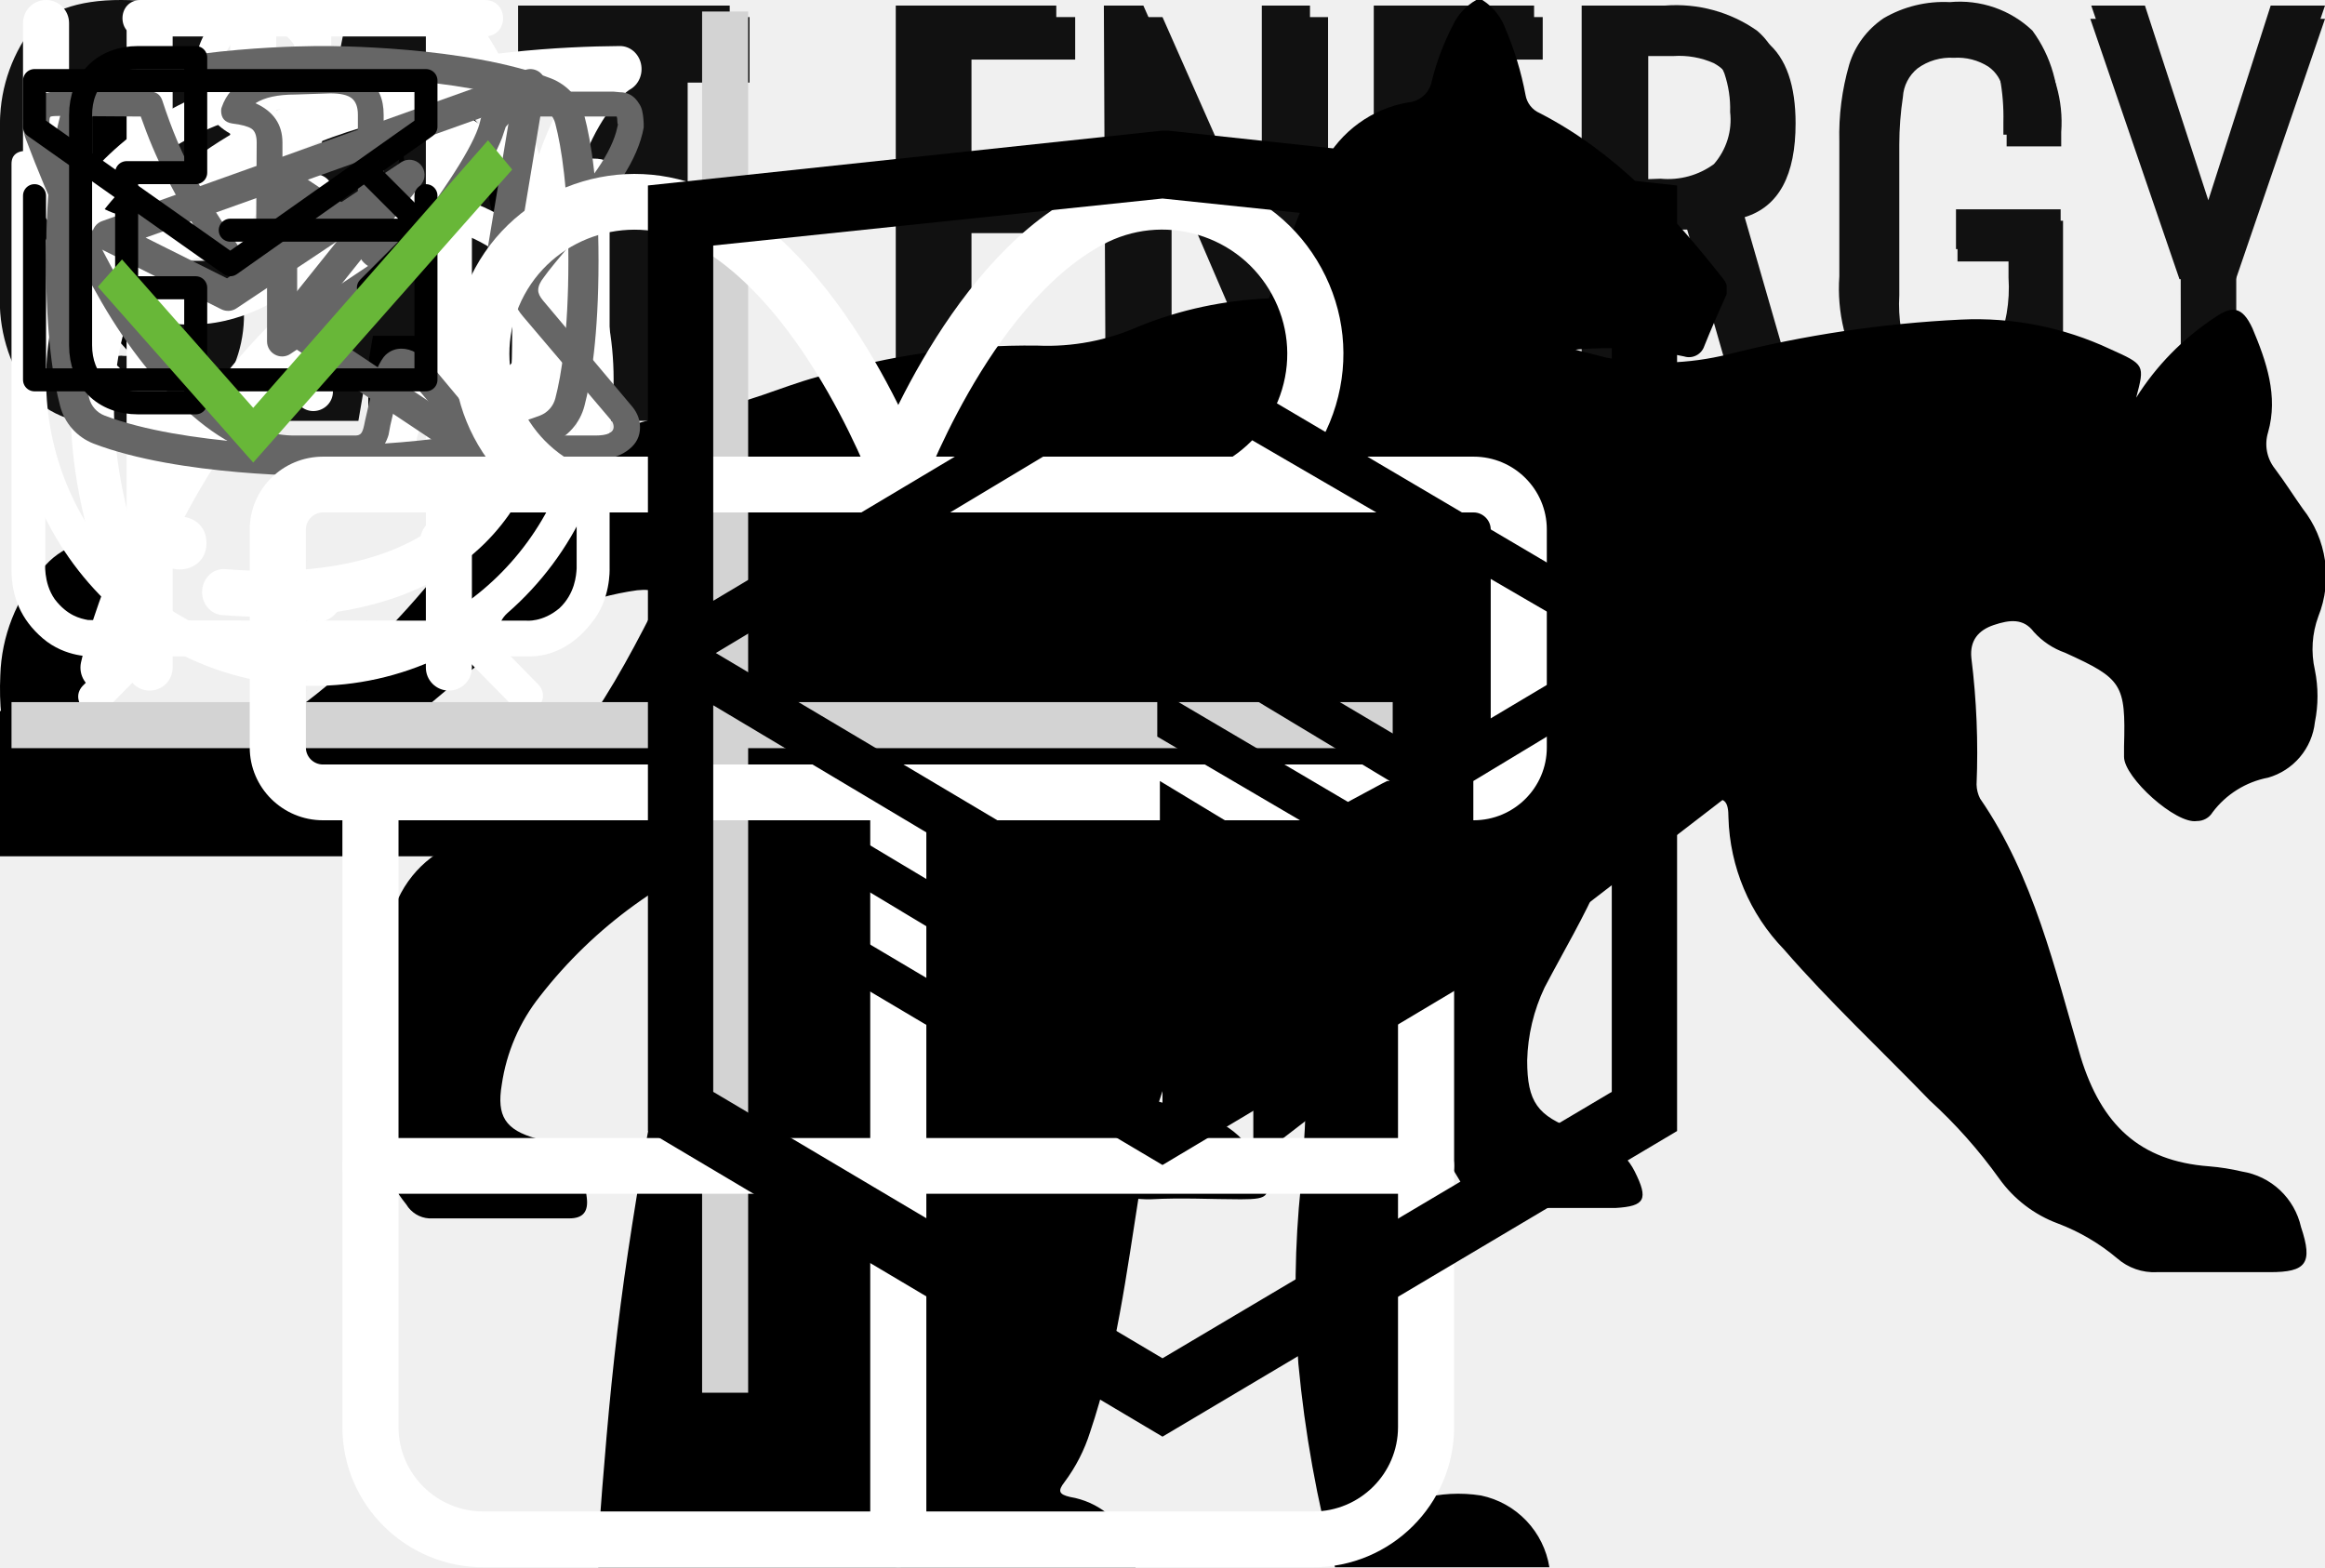
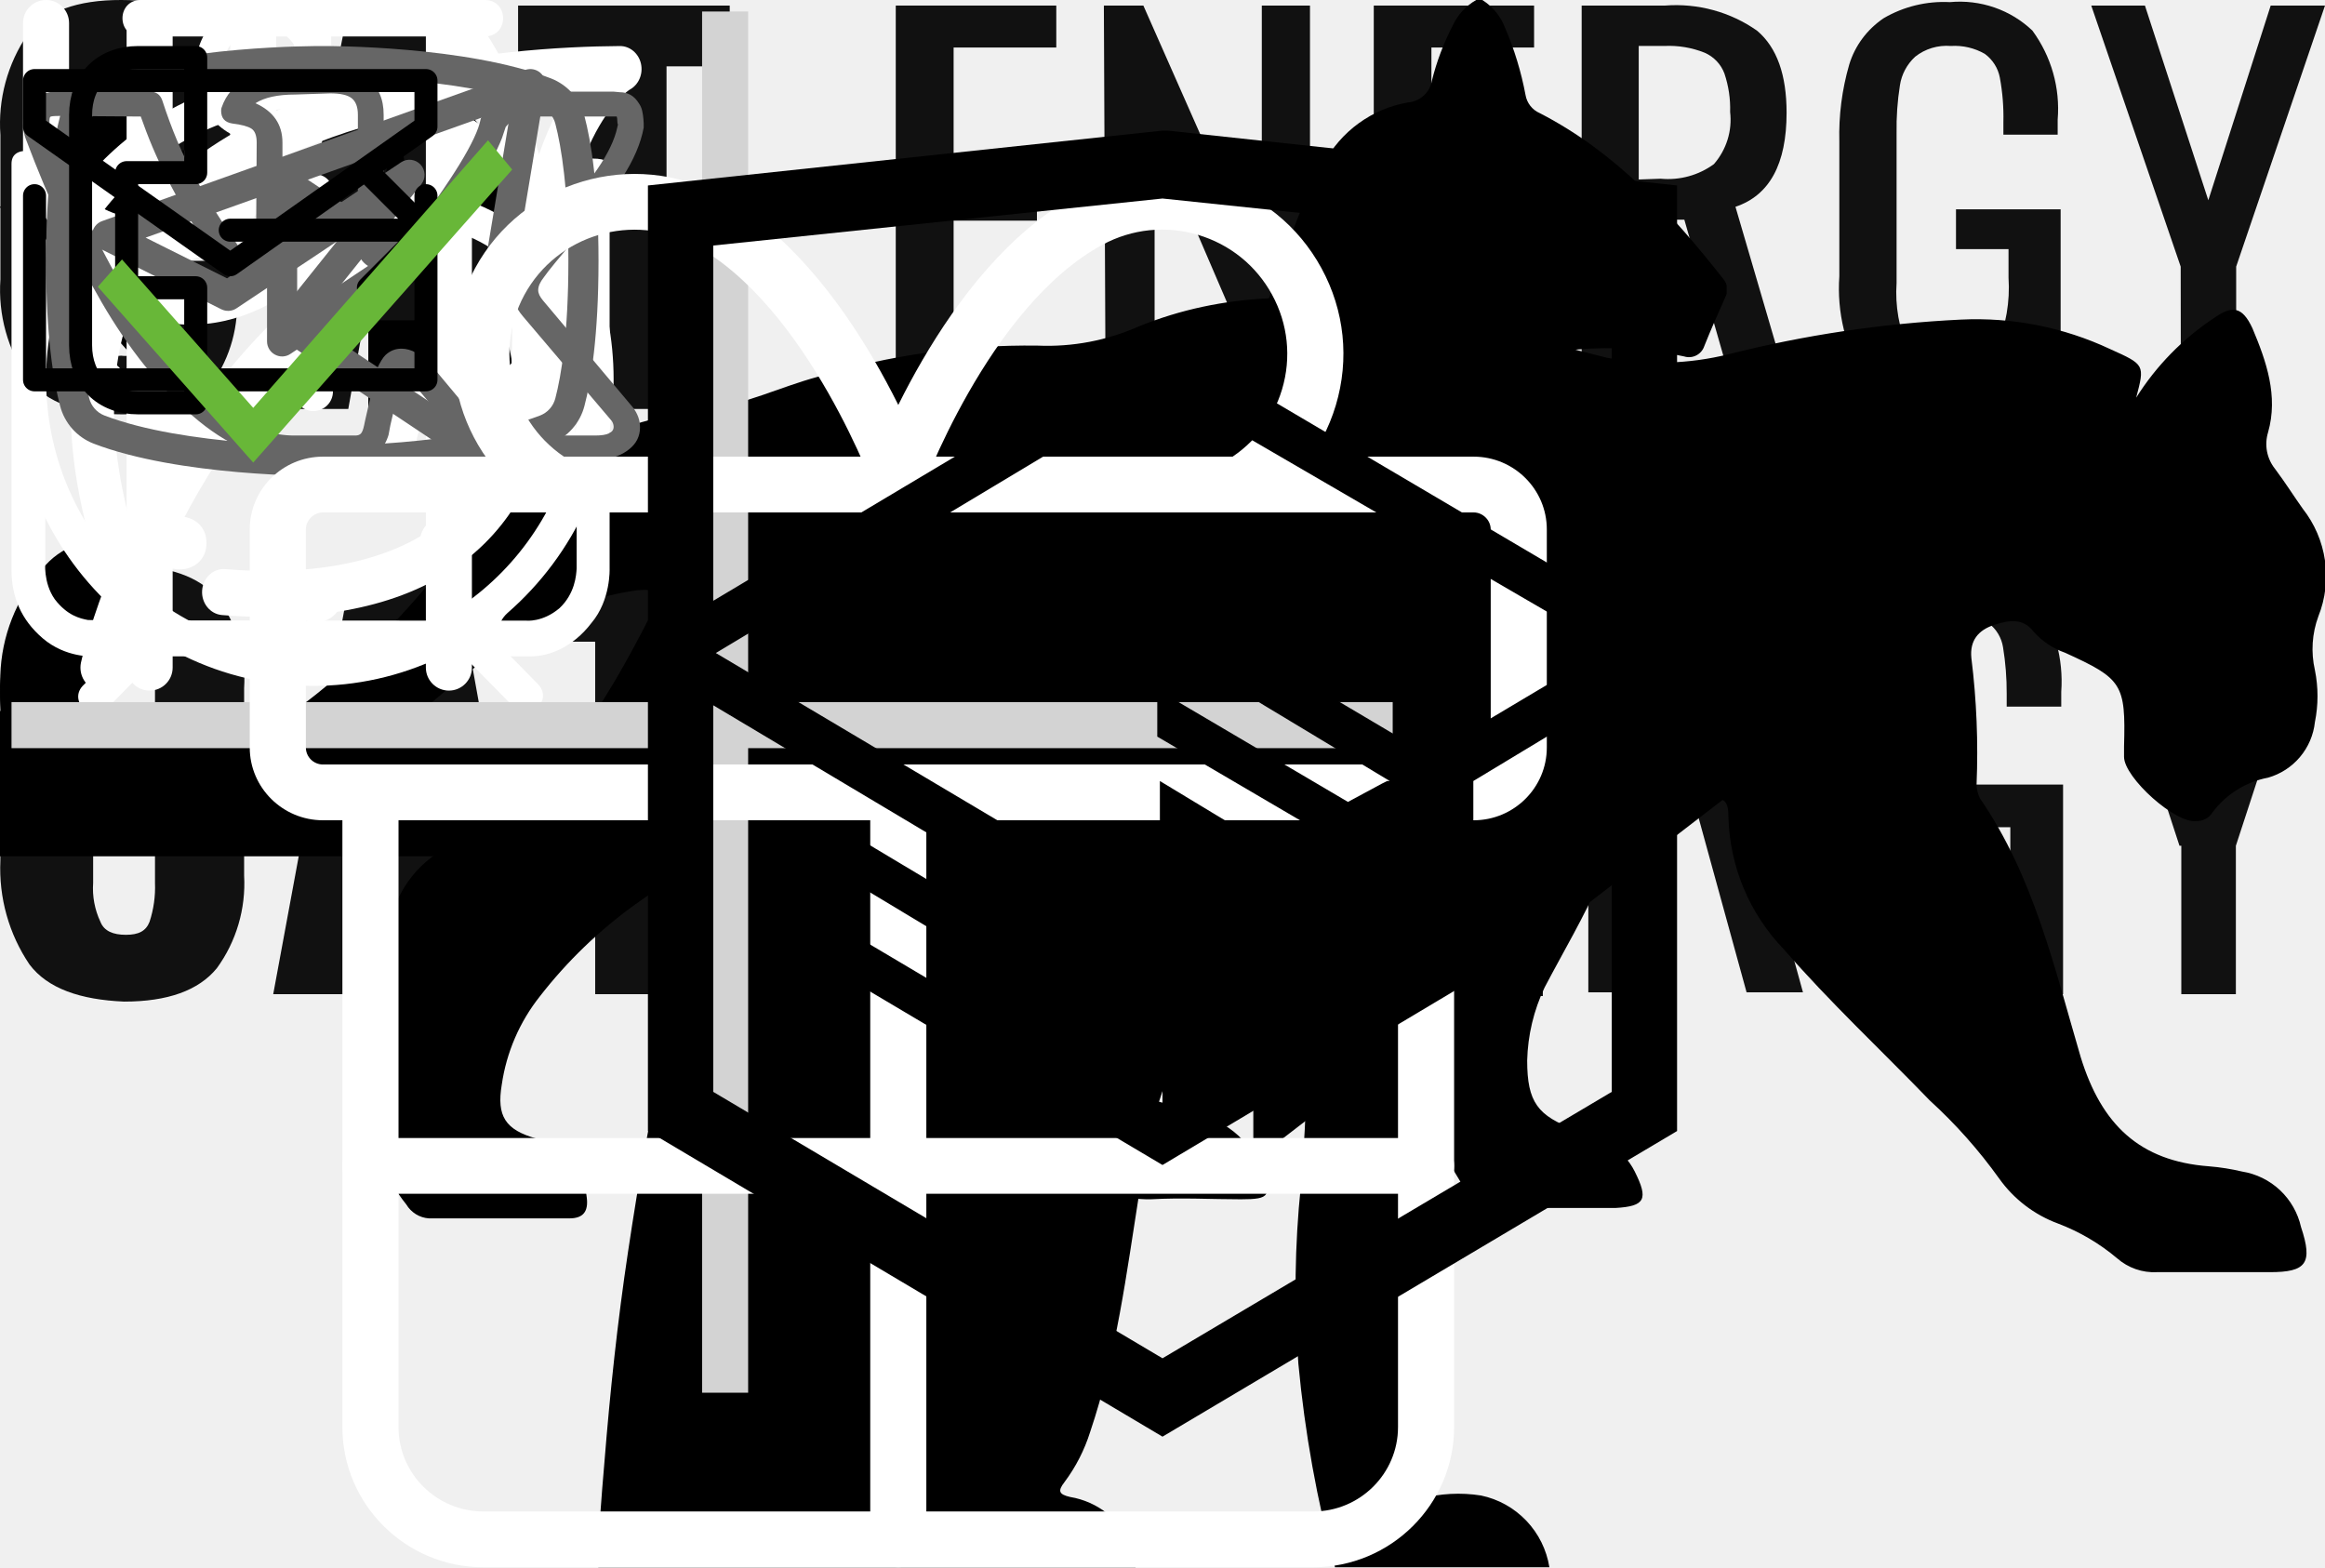
<svg xmlns="http://www.w3.org/2000/svg">
  <style>
    :root svg:not(:target) {
      display: none
    }
  </style>
  <svg id="slider-buttun" width="24" height="18" viewBox="0 0 24 18">
    <path d="M8 0L0 9L8 18V0Z" />
    <path d="M24 9L16 0V18L24 9Z" />
  </svg>
  <svg id="logo-text" width="101" height="18" viewBox="0 0 101 18" fill="none">
    <g>
      <path d="M1.218 16.471C0.335 15.195 -0.088 13.669 0.018 12.134V5.866C-0.094 4.32 0.322 2.78 1.201 1.488C1.996 0.49 3.354 -0.006 5.275 4.64252e-05C7.196 0.006 8.497 0.443 9.177 1.312C10.007 2.389 10.412 3.721 10.318 5.064V6.535H6.767V4.939C6.763 4.519 6.725 4.1 6.656 3.685C6.613 3.385 6.471 3.107 6.253 2.891C6.118 2.779 5.961 2.693 5.792 2.64C5.622 2.587 5.444 2.567 5.266 2.582C5.012 2.545 4.752 2.586 4.522 2.698C4.291 2.81 4.102 2.988 3.98 3.209C3.755 3.796 3.655 4.422 3.688 5.047V13.003C3.649 13.633 3.764 14.263 4.023 14.841C4.147 15.05 4.33 15.219 4.551 15.327C4.772 15.436 5.021 15.479 5.266 15.451C5.508 15.485 5.754 15.443 5.97 15.332C6.185 15.221 6.359 15.046 6.467 14.833C6.675 14.245 6.765 13.624 6.733 13.003V11.332H10.284V12.777C10.388 14.14 10.016 15.498 9.229 16.63C8.474 17.549 7.17 18 5.318 18C3.465 18 2.016 17.499 1.218 16.471Z" fill="#111111" />
      <path d="M15.155 0.242H19.221L22.651 17.791H19.272L18.663 13.914H15.816L15.13 17.766H11.699L15.155 0.242ZM18.286 11.707L17.205 4.655L16.133 11.707H18.286Z" fill="#111111" />
      <path d="M25.285 2.883H22.506V0.242H31.7V2.883H28.955V17.766H25.276L25.285 2.883Z" fill="#111111" />
    </g>
    <g class="icon__energy-color" fill="#111111">
      <path d="M38.913 0.242H45.886V2.064H41.426V7.855H45.045V9.585H41.426V16.011H45.929V17.766H38.913V0.242Z" />
      <path d="M47.953 0.242H49.669L54.814 11.883V0.242H56.907V17.791H55.303L50.157 5.825V17.766H48.03L47.953 0.242Z" />
      <path d="M59.678 0.242H66.642V2.064H62.182V7.855H65.835V9.585H62.216V16.011H66.693V17.766H59.678V0.242Z" />
      <path d="M68.709 0.242H72.328C73.754 0.131 75.175 0.519 76.333 1.337C77.191 2.064 77.611 3.251 77.611 4.897C77.611 7.125 76.871 8.487 75.39 8.983L77.963 17.766H75.527L73.169 9.543H71.222V17.766H68.709V0.242ZM72.139 7.763C72.966 7.841 73.792 7.615 74.455 7.128C74.725 6.817 74.926 6.456 75.047 6.067C75.168 5.677 75.206 5.268 75.158 4.864C75.176 4.297 75.091 3.731 74.91 3.192C74.836 2.994 74.722 2.811 74.575 2.656C74.427 2.501 74.25 2.377 74.052 2.29C73.495 2.067 72.895 1.967 72.294 1.997H71.188V7.797L72.139 7.763Z" />
      <path d="M80.991 16.471C80.171 15.123 79.791 13.563 79.902 12V6.15C79.872 5.022 80.017 3.895 80.331 2.808C80.578 1.991 81.105 1.28 81.823 0.794C82.69 0.285 83.694 0.04 84.704 0.092C85.358 0.031 86.018 0.111 86.637 0.324C87.256 0.538 87.82 0.881 88.289 1.329C89.112 2.452 89.501 3.822 89.387 5.198V5.85H87.029V5.306C87.045 4.657 86.993 4.007 86.874 3.368C86.796 2.958 86.564 2.591 86.222 2.34C85.777 2.084 85.263 1.964 84.747 1.997C84.187 1.951 83.63 2.118 83.195 2.465C82.839 2.794 82.607 3.229 82.535 3.702C82.426 4.39 82.377 5.086 82.389 5.783V12.293C82.321 13.282 82.494 14.273 82.895 15.184C83.127 15.464 83.423 15.689 83.758 15.841C84.094 15.993 84.461 16.068 84.831 16.061C85.2 16.053 85.564 15.964 85.893 15.799C86.222 15.634 86.507 15.398 86.728 15.109C87.142 14.145 87.321 13.101 87.252 12.059V10.822H84.97V9.092H89.516V17.766H87.963L87.715 15.752C87.518 16.421 87.095 17.006 86.514 17.411C85.933 17.816 85.229 18.018 84.516 17.983C83.845 18.041 83.17 17.933 82.554 17.668C81.938 17.404 81.4 16.992 80.991 16.471Z" />
      <path d="M94.731 11.582L90.846 0.242H93.178L95.931 8.699L98.641 0.242H101L97.141 11.582V17.766H94.739L94.731 11.582Z" />
    </g>
  </svg>
-   <svg id="logo-text-no_color" width="101" height="19" viewBox="0 0 101 19" fill="none">
-     <g clip-path="url(#clip0_37030_445)">
-       <path d="M1.264 17.05C0.37 15.787 -0.075 14.274 1.02073e-05 12.742V6.358C-0.108 4.809 0.308 3.269 1.185 1.973C2.055 0.973 3.398 0.511 5.374 0.511C7.35 0.511 8.614 0.973 9.405 1.819C10.263 2.891 10.685 4.233 10.59 5.588V7.127H6.718V5.358C6.749 4.834 6.668 4.31 6.48 3.819C6.38 3.621 6.221 3.456 6.024 3.347C5.827 3.237 5.6 3.187 5.374 3.204C4.821 3.204 4.426 3.358 4.268 3.742C4.089 4.289 4.009 4.861 4.031 5.434V13.665C3.989 14.221 4.098 14.778 4.347 15.281C4.505 15.665 4.9 15.819 5.453 15.819C6.006 15.819 6.322 15.665 6.48 15.281C6.66 14.761 6.74 14.213 6.718 13.665V11.819H10.59V13.357C10.67 14.735 10.251 16.097 9.405 17.204C8.614 18.127 7.271 18.588 5.374 18.588C3.477 18.511 2.055 18.05 1.264 17.05Z" fill="#111111" />
-       <path d="M15.253 0.742H19.758L23.077 18.281H19.441L18.809 14.588H16.201L15.569 18.281H11.854L15.253 0.742ZM18.493 12.281L17.545 5.434L16.596 12.281H18.493Z" fill="#111111" />
-       <path d="M25.843 3.665H23.156V0.742H32.56V3.588H29.873V18.281H25.843V3.665Z" fill="#111111" />
-       <path d="M39.752 0.742H46.707V2.588H42.202V8.358H45.837V10.127H42.202V16.588H46.707V18.358H39.673V0.742H39.752Z" fill="#111111" />
-       <path d="M48.761 0.742H50.5L55.637 12.357V0.742H57.692V18.281H56.111L50.895 6.281V18.281H48.761V0.742Z" fill="#111111" />
-       <path d="M60.063 0.742H67.017V2.588H62.513V8.358H66.148V10.127H62.513V16.588H67.017V18.358H60.063V0.742Z" fill="#111111" />
-       <path d="M69.072 0.742H72.707C74.138 0.646 75.559 1.026 76.738 1.819C77.607 2.511 78.002 3.742 78.002 5.358C78.002 7.588 77.291 8.973 75.79 9.434L78.319 18.204H75.869L73.498 9.973H71.522V18.204H68.993V0.742H69.072ZM72.549 8.281C73.364 8.346 74.176 8.128 74.841 7.665C75.315 7.281 75.552 6.511 75.552 5.358C75.574 4.784 75.494 4.212 75.315 3.665C75.138 3.273 74.832 2.949 74.446 2.742C73.902 2.501 73.304 2.395 72.707 2.434H71.601V8.204H72.549V8.281Z" fill="#111111" />
-       <path d="M81.163 16.973C80.342 15.628 79.956 14.073 80.057 12.511V6.665C80.038 5.55 80.171 4.438 80.452 3.358C80.717 2.55 81.244 1.848 81.954 1.358C82.836 0.849 83.854 0.608 84.878 0.665C86.537 0.665 87.723 1.05 88.434 1.896C89.252 3.013 89.644 4.374 89.541 5.742V6.358H87.17V5.819C87.173 5.175 87.121 4.531 87.012 3.896C86.945 3.494 86.718 3.135 86.379 2.896C85.935 2.612 85.408 2.477 84.878 2.511C84.311 2.476 83.75 2.64 83.297 2.973C83.111 3.125 82.96 3.313 82.851 3.525C82.742 3.736 82.679 3.967 82.665 4.204C82.561 4.891 82.508 5.585 82.507 6.281V12.819C82.449 13.815 82.61 14.812 82.981 15.742C83.297 16.358 83.93 16.588 84.878 16.588C85.252 16.634 85.632 16.57 85.97 16.406C86.307 16.242 86.587 15.984 86.775 15.665C87.192 14.693 87.381 13.641 87.328 12.588V11.357H85.036V9.588H89.62V18.281H88.039L87.802 16.281C87.595 16.951 87.163 17.535 86.576 17.939C85.989 18.343 85.28 18.544 84.562 18.511C83.909 18.549 83.256 18.428 82.663 18.159C82.07 17.891 81.555 17.483 81.163 16.973Z" fill="#111111" />
-       <path d="M94.678 12.127L90.805 0.819H93.176L95.942 9.281L98.629 0.819H101L97.128 12.127V18.281H94.757V12.127H94.678Z" fill="#111111" />
+   <svg id="logo-text-no_color" viewBox="0 0 128 24" fill="none">
+     <g clip-path="url(#clip0_129220_322)">
+       <path d="M1.624 21.957C0.49 20.282 -0.073 18.272 0.021 16.238V7.762C-0.116 5.706 0.412 3.661 1.523 1.94C2.625 0.613 4.327 0 6.831 0C9.334 0 10.937 0.613 11.938 1.736C13.025 3.159 13.56 4.941 13.44 6.74V8.783H8.533V6.434C8.573 5.739 8.471 5.044 8.233 4.391C8.106 4.128 7.904 3.91 7.654 3.764C7.405 3.618 7.118 3.552 6.831 3.574C6.13 3.574 5.629 3.779 5.429 4.289C5.202 5.015 5.101 5.775 5.128 6.536V17.464C5.076 18.202 5.214 18.942 5.529 19.608C5.729 20.119 6.23 20.323 6.931 20.323C7.632 20.323 8.033 20.119 8.233 19.608C8.46 18.918 8.562 18.191 8.533 17.464V15.013H13.44V17.055C13.542 18.884 13.01 20.692 11.938 22.162C10.937 23.387 9.234 24 6.831 24C4.428 23.898 2.625 23.285 1.624 21.957Z" fill="#111111" />
+       <path d="M19.348 0.306H25.056L29.262 23.591H24.656L23.855 18.689H20.55L19.749 23.591H15.042L19.348 0.306ZM23.454 15.626L22.252 6.536L21.051 15.626H23.454Z" fill="#111111" />
+       <path d="M32.767 4.187H29.362V0.306H41.279V4.085H37.874V23.591H32.767V4.187Z" fill="#111111" />
+       <path d="M50.392 0.306H59.204V2.757H53.496V10.417H58.102V12.766H53.496V21.345H59.204V23.694H50.291V0.306H50.392Z" fill="#111111" />
+       <path d="M61.808 0.306H64.011L70.52 15.728V0.306H73.123V23.591H71.121L64.511 7.66V23.591H61.808V0.306Z" fill="#111111" />
+       <path d="M76.128 0.306H84.94V2.757H79.232V10.417H83.838V12.766H79.232V21.345H84.94V23.694H76.128V0.306Z" fill="#111111" />
+       <path d="M87.543 0.306H92.15C93.962 0.179 95.763 0.683 97.257 1.736C98.359 2.655 98.859 4.289 98.859 6.434C98.859 9.396 97.958 11.234 96.055 11.847L99.26 23.489H96.156L93.151 12.562H90.648V23.489H87.443V0.306H87.543ZM91.95 10.315C92.982 10.402 94.011 10.112 94.854 9.498C95.455 8.987 95.755 7.966 95.755 6.434C95.783 5.673 95.681 4.913 95.455 4.187C95.229 3.666 94.842 3.236 94.353 2.962C93.663 2.641 92.906 2.501 92.15 2.553H90.748V10.213H91.95V10.315Z" fill="#111111" />
+       <path d="M102.865 21.855C101.824 20.07 101.335 18.005 101.463 15.932V8.17C101.438 6.69 101.607 5.213 101.964 3.779C102.299 2.707 102.967 1.775 103.866 1.123C104.984 0.448 106.274 0.128 107.571 0.204C109.674 0.204 111.177 0.715 112.078 1.838C113.115 3.322 113.61 5.128 113.48 6.945V7.762H110.476V7.047C110.48 6.192 110.413 5.337 110.275 4.494C110.191 3.96 109.903 3.483 109.474 3.166C108.911 2.789 108.243 2.61 107.571 2.655C106.853 2.608 106.143 2.826 105.569 3.268C105.333 3.471 105.141 3.72 105.003 4.001C104.865 4.282 104.785 4.589 104.768 4.902C104.636 5.815 104.569 6.737 104.567 7.66V16.34C104.493 17.663 104.698 18.986 105.168 20.221C105.569 21.038 106.37 21.345 107.571 21.345C108.046 21.405 108.527 21.321 108.955 21.103C109.383 20.885 109.737 20.543 109.975 20.119C110.504 18.828 110.743 17.432 110.676 16.034V14.4H107.772V12.051H113.58V23.591H111.577L111.277 20.936C111.014 21.826 110.467 22.601 109.724 23.138C108.98 23.674 108.081 23.942 107.171 23.898C106.343 23.948 105.517 23.787 104.765 23.43C104.014 23.074 103.361 22.533 102.865 21.855Z" fill="#111111" />
+       <path d="M119.989 15.421L115.082 0.408H118.086L121.591 11.643L124.996 0.408H128L123.093 15.421V23.591H120.089V15.421H119.989Z" fill="#111111" />
    </g>
    <defs>
-       <clipPath id="clip0_37030_445">
-         <rect width="101" height="18" fill="white" transform="translate(0 0.511375)" />
+       <clipPath id="clip0_129220_322">
+         <rect width="128" height="24" fill="white" />
      </clipPath>
    </defs>
  </svg>
  <svg id="cat-slim" viewBox="0 0 36 50">
    <g clip-path="url(#clip0_135_3256)">
      <path d="M28.203 0H28.008C27.678 0.187 27.415 0.474 27.257 0.82C26.968 1.377 26.745 1.967 26.594 2.577C26.561 2.761 26.469 2.928 26.331 3.053C26.193 3.178 26.018 3.254 25.833 3.268C25.266 3.366 24.729 3.592 24.263 3.93C23.797 4.268 23.413 4.708 23.143 5.216C22.771 5.877 22.453 6.566 22.191 7.278C21.461 9.175 20.901 11.134 20.211 13.046C19.887 13.918 19.872 13.918 18.895 13.918C17.727 13.918 17.81 13.737 17.794 15.026C17.794 15.433 17.918 15.639 18.35 15.619C18.483 15.619 18.684 15.552 18.735 15.727C18.787 15.902 18.612 15.979 18.509 16.082C17.899 16.703 17.128 17.139 16.282 17.34C15.305 17.603 14.307 17.809 13.356 18.129C10.913 18.948 8.655 20.093 6.897 22.031C5.868 23.235 5.045 24.6 4.459 26.072C2.571 30.526 1.656 35.217 0.946 39.954C0.612 42.175 0.375 44.407 0.195 46.655C0.103 47.758 0 48.876 0 50H17.141C17.17 49.773 17.128 49.543 17.023 49.34C16.858 48.929 16.59 48.567 16.245 48.29C15.9 48.013 15.489 47.83 15.053 47.758C14.693 47.675 14.652 47.567 14.873 47.283C15.234 46.801 15.51 46.261 15.691 45.686C16.529 43.206 16.853 40.619 17.259 38.057C17.489 36.1 18.089 34.205 19.029 32.474C19.761 31.2 20.738 30.084 21.903 29.191C22.33 28.866 22.346 28.866 22.418 29.418C22.469 29.784 22.479 30.16 22.505 30.531C22.66 32.966 22.628 35.41 22.413 37.84C22.218 39.724 22.193 41.622 22.335 43.51C22.54 45.703 22.93 47.874 23.503 50H30.343C30.254 49.442 29.997 48.924 29.608 48.516C29.218 48.107 28.714 47.826 28.162 47.711C27.518 47.609 26.859 47.644 26.229 47.814C25.92 47.887 25.791 47.814 25.766 47.479C25.553 44.751 25.726 42.005 26.28 39.325C26.966 36.23 27.491 33.102 27.854 29.954C27.989 28.682 28.388 27.453 29.026 26.345C29.638 25.253 30.173 24.119 30.775 23.021C31.014 22.621 31.157 22.172 31.195 21.708C31.233 21.244 31.163 20.778 30.991 20.345C30.852 19.979 30.718 19.608 30.549 19.258C30.034 18.253 29.52 17.258 29.047 16.242C28.795 15.727 28.851 15.665 29.412 15.649C30.25 15.649 30.25 15.649 30.266 14.804C30.266 14.691 30.266 14.577 30.266 14.464C30.266 14.108 30.132 13.912 29.751 13.948C29.494 13.948 29.237 13.948 28.97 13.948C28.615 13.948 28.512 13.799 28.599 13.433C28.773 12.838 29.114 12.306 29.582 11.901C30.05 11.496 30.625 11.235 31.238 11.149C32.377 11.05 33.525 11.125 34.642 11.371C34.771 11.412 34.911 11.4 35.031 11.338C35.151 11.277 35.243 11.17 35.285 11.041C35.491 10.526 35.717 10.01 35.949 9.495C36.001 9.403 36.024 9.298 36.015 9.193C36.006 9.088 35.965 8.988 35.897 8.907C34.251 6.814 32.467 4.861 30.034 3.608C29.917 3.558 29.814 3.478 29.735 3.377C29.656 3.276 29.603 3.157 29.582 3.031C29.444 2.294 29.225 1.575 28.929 0.887C28.79 0.52 28.535 0.209 28.203 0V0Z" fill="black" />
    </g>
    <defs>
      <clipPath id="clip0_135_3256">
        <rect width="36" height="50" fill="white" />
      </clipPath>
    </defs>
  </svg>
  <svg id="cat-pro" viewBox="0 0 67 28" fill="none">
    <path d="M61.559 2.878C62.136 1.96 62.904 1.176 63.809 0.578C64.309 0.228 64.609 0.228 64.909 0.878C65.309 1.828 65.659 2.828 65.359 3.878C65.305 4.057 65.294 4.245 65.329 4.428C65.364 4.611 65.443 4.783 65.559 4.928C65.859 5.328 66.109 5.728 66.359 6.078C66.699 6.51 66.92 7.024 66.999 7.568C67.078 8.112 67.013 8.668 66.809 9.178C66.626 9.674 66.591 10.213 66.709 10.728C66.809 11.223 66.809 11.733 66.709 12.228C66.669 12.599 66.519 12.949 66.278 13.234C66.038 13.519 65.718 13.726 65.359 13.828C64.72 13.95 64.149 14.307 63.759 14.828C63.712 14.905 63.646 14.969 63.567 15.012C63.488 15.056 63.399 15.079 63.309 15.078C62.709 15.178 61.209 13.828 61.209 13.228V12.928C61.259 11.128 61.159 10.978 59.509 10.228C59.164 10.107 58.854 9.9 58.609 9.628C58.309 9.228 57.909 9.278 57.459 9.428C57.009 9.578 56.759 9.878 56.809 10.378C56.96 11.589 57.01 12.81 56.959 14.028C56.962 14.168 56.997 14.304 57.059 14.428C58.609 16.678 59.209 19.328 59.959 21.878C60.559 23.828 61.659 24.878 63.659 25.028C63.979 25.054 64.297 25.104 64.609 25.178C65.02 25.244 65.402 25.432 65.705 25.717C66.008 26.003 66.218 26.372 66.309 26.778C66.659 27.828 66.459 28.078 65.409 28.078H62.159C61.738 28.1 61.326 27.956 61.009 27.678C60.503 27.251 59.928 26.913 59.309 26.678C58.625 26.426 58.032 25.973 57.609 25.378C57.023 24.56 56.353 23.806 55.609 23.128C54.209 21.678 52.709 20.278 51.409 18.778C50.419 17.756 49.849 16.401 49.809 14.978C49.809 14.528 49.709 14.328 49.209 14.528C49.059 14.623 48.886 14.675 48.709 14.678C47.309 14.678 46.609 15.528 46.109 16.778C45.659 17.828 45.059 18.828 44.509 19.878C44.197 20.536 44.027 21.251 44.009 21.978C44.009 23.178 44.309 23.578 45.409 23.978C46.109 24.228 46.759 24.478 47.109 25.178C47.509 25.978 47.409 26.178 46.559 26.228H43.159C42.963 26.248 42.766 26.205 42.596 26.107C42.425 26.008 42.29 25.858 42.209 25.678L41.309 24.178C41.044 23.787 40.874 23.339 40.813 22.87C40.752 22.401 40.802 21.924 40.959 21.478C41.175 20.61 41.193 19.704 41.009 18.828C40.883 18.218 40.894 17.588 41.041 16.983C41.188 16.378 41.467 15.813 41.859 15.328C42.159 14.978 42.159 14.828 41.659 14.728C39.615 14.294 37.633 13.605 35.759 12.678C35.746 12.678 35.733 12.673 35.724 12.664C35.714 12.654 35.709 12.642 35.709 12.628C34.109 12.028 33.809 12.128 33.359 13.778C32.959 15.178 32.559 16.578 32.259 18.028C31.909 19.628 32.309 21.128 32.809 22.628C33.009 23.228 33.609 23.178 34.059 23.328C35.059 23.628 35.909 24.028 36.309 25.078C36.659 25.878 36.609 25.978 35.759 25.978C34.909 25.978 34.059 25.928 33.159 25.978C32.4 25.992 31.658 25.745 31.059 25.278C28.659 23.678 27.959 21.228 27.759 18.578C27.659 16.928 26.759 15.628 25.709 14.378C25.509 14.128 25.309 14.028 25.009 14.228C23.936 14.82 22.815 15.322 21.659 15.728C19.246 16.58 17.129 18.108 15.559 20.128C14.973 20.866 14.593 21.746 14.459 22.678C14.309 23.578 14.559 23.978 15.459 24.228C16.359 24.478 16.809 24.978 16.909 25.928C16.959 26.328 16.809 26.528 16.409 26.528H12.359C12.227 26.519 12.098 26.478 11.985 26.408C11.872 26.338 11.777 26.242 11.709 26.128C11.081 25.351 10.745 24.378 10.759 23.378C10.733 21.651 10.884 19.925 11.209 18.228C11.276 17.72 11.466 17.236 11.762 16.818C12.058 16.4 12.452 16.06 12.909 15.828C15.859 14.428 17.409 11.778 18.809 9.028C19.109 8.478 18.859 8.378 18.359 8.428C16.96 8.623 15.634 9.174 14.509 10.028C13.036 11.103 11.649 12.29 10.359 13.578C8.984 14.975 7.16 15.843 5.209 16.028C1.559 16.228 -0.141 14.178 0.009 10.878C0.043 9.753 0.467 8.675 1.209 7.828C1.467 7.494 1.819 7.244 2.22 7.11C2.621 6.977 3.052 6.966 3.459 7.078C4.209 7.278 4.409 7.678 4.109 8.428C3.959 8.728 3.759 8.978 3.609 9.278C3.393 9.585 3.225 9.922 3.109 10.278C2.559 11.778 3.309 12.828 4.859 12.978C6.509 13.128 7.859 12.428 9.109 11.428C10.615 10.223 11.96 8.828 13.109 7.278C13.969 6.147 15.051 5.204 16.29 4.507C17.528 3.811 18.896 3.376 20.309 3.228C21.459 3.078 22.459 2.578 23.559 2.278C25.616 1.651 27.759 1.348 29.909 1.378C30.905 1.42 31.897 1.232 32.809 0.828C35.259 -0.172 37.809 -0.172 40.359 0.328C42.359 0.728 44.359 1.228 46.309 1.728C47.47 1.945 48.663 1.911 49.809 1.628C52.003 1.072 54.248 0.737 56.509 0.628C57.99 0.556 59.467 0.848 60.809 1.478C61.809 1.928 61.809 1.928 61.559 2.878Z" fill="black" />
  </svg>
  <svg id="icon_leaf" width="30" height="32" viewBox="0 0 30 32" fill="none">
    <g clip-path="url(#clip0_130_911)">
      <path d="M27.844 2.767C27.743 2.317 27.365 2 26.933 2C26.931 2 26.929 2 26.927 2C21.989 2.033 9.982 2.916 5.134 10.38C2.616 14.258 2.399 19.293 4.49 25.345C4.506 25.392 4.538 25.424 4.56 25.467C3.813 27.44 3.523 28.753 3.516 28.79C3.407 29.33 3.73 29.862 4.237 29.978C4.302 29.993 4.368 30 4.433 30C4.866 30 5.255 29.679 5.349 29.21C5.369 29.108 7.758 18.837 16.203 12.832C16.634 12.526 16.75 11.905 16.462 11.445C16.175 10.985 15.593 10.86 15.162 11.168C10.373 14.573 7.424 19.176 5.69 22.824C4.448 18.246 4.774 14.447 6.676 11.519C10.419 5.755 19.298 4.365 24.658 4.071C23.505 5.872 22.245 9.174 22.245 15C22.245 18.12 21.415 20.522 19.78 22.14C17.159 24.731 12.901 24.974 9.787 24.724C9.269 24.679 8.82 25.095 8.781 25.646C8.741 26.196 9.128 26.676 9.644 26.718C10.268 26.769 10.933 26.8 11.625 26.8C14.796 26.8 18.494 26.137 21.054 23.606C23.089 21.595 24.12 18.7 24.12 15.001C24.12 5.902 27.336 3.905 27.352 3.896C27.742 3.687 27.946 3.219 27.844 2.767Z" fill="white" />
    </g>
    <defs>
      <clipPath id="clip0_130_911">
        <rect width="30" height="32" fill="white" />
      </clipPath>
    </defs>
  </svg>
  <svg id="icon-bowl" width="27" height="29" viewBox="0 0 27 29" fill="none">
    <path d="M11.375 0C9.744 0 8.475 1.359 8.475 3.081C8.475 4.803 9.744 6.162 11.375 6.162C13.006 6.162 14.275 4.803 14.275 3.081C14.275 1.359 13.006 0 11.375 0ZM11.375 1.178C12.372 1.178 13.097 2.021 13.097 3.081C13.097 4.078 12.308 4.984 11.375 4.984C10.378 4.984 9.653 4.142 9.653 3.081C9.653 2.084 10.432 1.178 11.375 1.178ZM0.5 24.741C0.5 25.919 0.908 26.916 1.859 27.731C2.856 28.583 4.034 28.511 4.034 28.511H23.066C23.845 28.511 24.878 28.13 25.694 27.061C26.537 26.064 26.482 24.704 26.482 24.704V7.486C26.482 7.051 26.373 6.888 25.739 6.888C25.105 6.888 25.05 7.159 25.05 7.477V24.695C25.032 24.994 24.978 25.783 24.307 26.417C23.573 27.043 22.857 26.961 22.857 26.961C22.857 26.961 4.732 26.961 3.826 26.934C3.482 26.87 2.92 26.743 2.376 26.027C1.868 25.302 1.968 24.396 1.968 24.396V7.178C1.968 6.715 1.732 6.543 1.243 6.543C0.754 6.543 0.5 6.715 0.5 7.123V24.741ZM16.812 8.428C15.725 8.664 14.637 8.809 12.553 10.784C10.469 12.778 8.928 12.688 7.388 12.597C5.847 12.506 4.216 11.056 3.944 10.694C3.608 10.34 3.038 10.576 2.856 10.812C2.702 11.047 2.702 11.455 2.965 11.808C4.234 12.987 5.412 13.893 7.678 14.074C9.943 14.292 12.118 13.268 13.568 11.808C15.018 10.358 15.743 10.087 16.831 9.905C19.459 9.488 20.999 10.522 21.906 11.174C22.902 12.262 23.174 11.953 23.446 11.645C23.99 10.929 23.22 10.377 22.359 9.742C20.546 8.564 18.824 8.111 16.831 8.473L16.812 8.428ZM7.75 15.588C6.572 15.588 5.666 16.584 5.666 17.853C5.666 19.122 6.572 20.119 7.75 20.119C8.928 20.119 9.834 19.122 9.834 17.853C9.834 16.584 8.928 15.588 7.75 15.588ZM19.531 16.367C17.991 16.367 16.722 17.726 16.722 19.358C16.722 20.989 17.991 22.348 19.531 22.348C21.072 22.348 22.341 20.989 22.341 19.358C22.341 17.726 21.072 16.367 19.531 16.367ZM19.531 17.817C20.329 17.817 20.981 18.515 20.981 19.358C20.981 20.218 20.329 20.898 19.531 20.898C18.734 20.898 18.081 20.2 18.081 19.358C18.081 18.497 18.734 17.817 19.531 17.817Z" fill="white" />
  </svg>
  <svg id="icon_eat" width="26" height="30" viewBox="0 0 26 30" fill="none">
    <path fill-rule="evenodd" clip-rule="evenodd" d="M19.117 0.076C19.491 -0.079 19.921 0.007 20.207 0.293C21.116 1.201 22.304 3.171 23.266 6.211C24.237 9.28 25 13.508 25 19C25 19.552 24.552 20 24 20H20.5V29C20.5 29.552 20.052 30 19.5 30C18.948 30 18.5 29.552 18.5 29V1C18.5 0.596 18.744 0.231 19.117 0.076ZM20.5 18H22.991C22.905 13.184 22.205 9.488 21.359 6.814C21.081 5.935 20.788 5.171 20.5 4.519V18Z" fill="white" />
    <path fill-rule="evenodd" clip-rule="evenodd" d="M6.5 0C7.052 0 7.5 0.448 7.5 1V29C7.5 29.552 7.052 30 6.5 30C5.948 30 5.5 29.552 5.5 29V1C5.5 0.448 5.948 0 6.5 0Z" fill="white" />
    <path fill-rule="evenodd" clip-rule="evenodd" d="M2 0C2.552 0 3 0.448 3 1V6.5C3 7.057 3.192 7.815 3.701 8.417C4.18 8.983 5.014 9.5 6.5 9.5C7.052 9.5 7.5 9.948 7.5 10.5C7.5 11.052 7.052 11.5 6.5 11.5C4.485 11.5 3.07 10.767 2.174 9.708C1.308 8.685 1 7.443 1 6.5V1C1 0.448 1.448 0 2 0Z" fill="white" />
    <path fill-rule="evenodd" clip-rule="evenodd" d="M11 0C10.448 0 10 0.448 10 1V6.5C10 7.057 9.808 7.815 9.299 8.417C8.82 8.983 7.985 9.5 6.5 9.5C5.948 9.5 5.5 9.948 5.5 10.5C5.5 11.052 5.948 11.5 6.5 11.5C8.514 11.5 9.93 10.767 10.826 9.708C11.692 8.685 12 7.443 12 6.5V1C12 0.448 11.552 0 11 0Z" fill="white" />
  </svg>
  <svg id="icon-time" width="27" height="31" viewBox="0 0 27 31" fill="none">
    <path d="M6.121 0C5.054 0 5.054 1.583 6.121 1.583H12.788V3.187C5.961 3.62 0.563 9.414 0.563 16.485C0.563 20.496 2.312 24.116 5.075 26.554C5.555 26.976 5.619 27.725 5.182 28.19L3.646 29.741C2.899 30.427 4.008 31.493 4.68 30.744L6.686 28.707C7.038 28.369 7.561 28.285 7.998 28.496C9.723 29.34 11.619 29.784 13.543 29.795C15.467 29.806 17.369 29.383 19.103 28.559C19.53 28.348 20.063 28.433 20.404 28.77L22.346 30.744C23.029 31.377 24.01 30.427 23.392 29.741L21.941 28.264C21.493 27.81 21.557 27.061 22.047 26.628C23.503 25.358 24.667 23.796 25.462 22.045C26.257 20.294 26.664 18.394 26.656 16.475C26.656 9.404 21.226 3.599 14.388 3.187V1.583H21.055C22.122 1.583 22.122 0 21.055 0H6.121ZM2.003 16.475C2.003 9.942 7.198 4.654 13.609 4.654C20.01 4.654 25.205 9.942 25.205 16.475C25.205 23.018 20.01 28.316 13.609 28.316C7.209 28.316 2.003 23.018 2.003 16.475ZM12.799 8.38C12.799 7.282 14.463 7.282 14.463 8.38V17.013C14.463 17.237 14.373 17.452 14.213 17.61C14.053 17.768 13.836 17.857 13.609 17.857C13.396 17.857 13.191 17.774 13.04 17.626C12.888 17.478 12.801 17.277 12.799 17.066V8.38ZM7.806 10.997C8.114 10.997 8.41 10.876 8.628 10.66C8.846 10.445 8.969 10.152 8.969 9.847C8.969 9.542 8.846 9.249 8.628 9.033C8.41 8.818 8.114 8.697 7.806 8.697C7.518 8.724 7.251 8.856 7.057 9.068C6.862 9.28 6.755 9.556 6.755 9.842C6.755 10.128 6.862 10.403 7.057 10.615C7.251 10.827 7.518 10.959 7.806 10.987V10.997ZM19.402 10.997C19.71 10.997 20.006 10.876 20.224 10.66C20.442 10.445 20.565 10.152 20.565 9.847C20.565 9.542 20.442 9.249 20.224 9.033C20.006 8.818 19.71 8.697 19.402 8.697C19.114 8.724 18.847 8.856 18.652 9.068C18.458 9.28 18.35 9.556 18.35 9.842C18.35 10.128 18.458 10.403 18.652 10.615C18.847 10.827 19.114 10.959 19.402 10.987V10.997ZM8.969 23.588C8.969 25.119 6.643 25.119 6.643 23.588C6.643 22.058 8.969 22.058 8.969 23.588ZM13.609 27.029C13.771 27.044 13.933 27.026 14.087 26.975C14.241 26.925 14.382 26.843 14.502 26.735C14.622 26.627 14.718 26.496 14.784 26.349C14.849 26.203 14.883 26.044 14.883 25.884C14.883 25.723 14.849 25.565 14.784 25.418C14.718 25.271 14.622 25.14 14.502 25.032C14.382 24.924 14.241 24.843 14.087 24.792C13.933 24.741 13.771 24.723 13.609 24.739C13.322 24.766 13.054 24.898 12.86 25.11C12.665 25.322 12.558 25.598 12.558 25.884C12.558 26.17 12.665 26.445 12.86 26.657C13.054 26.869 13.322 27.001 13.609 27.029ZM5.491 16.644C5.507 16.803 5.488 16.964 5.437 17.116C5.386 17.269 5.303 17.409 5.194 17.527C5.085 17.646 4.953 17.741 4.804 17.806C4.656 17.871 4.496 17.904 4.334 17.904C4.172 17.904 4.011 17.871 3.863 17.806C3.715 17.741 3.582 17.646 3.473 17.527C3.364 17.409 3.281 17.269 3.23 17.116C3.179 16.964 3.161 16.803 3.176 16.644C3.204 16.359 3.338 16.095 3.552 15.902C3.766 15.71 4.045 15.603 4.334 15.603C4.623 15.603 4.902 15.71 5.116 15.902C5.33 16.095 5.464 16.359 5.491 16.644ZM22.879 17.794C23.041 17.809 23.204 17.791 23.357 17.741C23.511 17.69 23.653 17.608 23.773 17.5C23.892 17.393 23.988 17.261 24.054 17.114C24.12 16.968 24.154 16.809 24.154 16.649C24.154 16.489 24.12 16.33 24.054 16.183C23.988 16.037 23.892 15.905 23.773 15.797C23.653 15.69 23.511 15.608 23.357 15.557C23.204 15.507 23.041 15.489 22.879 15.504C22.592 15.531 22.325 15.664 22.13 15.875C21.936 16.087 21.828 16.363 21.828 16.649C21.828 16.935 21.936 17.211 22.13 17.422C22.325 17.634 22.592 17.767 22.879 17.794ZM20.565 23.599C20.565 25.119 18.239 25.119 18.239 23.588C18.239 22.058 20.565 22.058 20.565 23.588V23.599Z" fill="white" />
  </svg>
  <svg id="icon_arrow" viewBox="0 0 32 12" fill="none">
    <line y1="6" x2="18" y2="6" stroke="black" stroke-width="2" />
    <path d="M24 6L17.25 11.196L17.25 0.804L24 6Z" fill="black" />
  </svg>
  <svg id="vkontakte" width="28" height="22" viewBox="0 0 28 22" fill="none">
    <path d="M1 5.339C1 4.484 1.515 4.023 2.545 3.956L6.515 3.981C6.782 3.981 6.959 4.107 7.048 4.358C7.457 5.615 7.914 6.701 8.42 7.615C8.926 8.528 9.588 9.58 10.405 10.771C10.476 10.922 10.592 10.997 10.751 10.997C10.876 10.997 10.973 10.938 11.044 10.821L11.124 10.544L11.151 6.194C11.151 5.892 11.076 5.691 10.925 5.59C10.774 5.49 10.494 5.414 10.085 5.364C9.766 5.314 9.606 5.129 9.606 4.811C9.606 4.744 9.615 4.693 9.632 4.66C10.005 3.57 11.071 3.025 12.83 3.025L14.322 3C14.997 3 15.556 3.159 16 3.478C16.444 3.796 16.666 4.299 16.666 4.987V10.695C16.791 10.779 16.906 10.821 17.013 10.821C17.279 10.821 17.51 10.67 17.705 10.368C19.659 7.786 20.716 6.06 20.876 5.188C20.876 5.171 20.894 5.129 20.929 5.062C21.053 4.811 21.258 4.593 21.542 4.408C21.826 4.224 22.075 4.098 22.288 4.031C22.359 3.998 22.439 3.981 22.528 3.981H26.657L26.924 4.006C27.279 4.006 27.554 4.165 27.75 4.484C27.821 4.584 27.87 4.693 27.896 4.811C27.923 4.928 27.941 5.045 27.95 5.163C27.959 5.28 27.963 5.347 27.963 5.364V5.54C27.839 6.227 27.523 6.961 27.017 7.74C26.511 8.52 25.867 9.362 25.085 10.268C24.304 11.173 23.816 11.768 23.62 12.053C23.46 12.254 23.38 12.439 23.38 12.607C23.38 12.741 23.451 12.892 23.593 13.059L27.483 17.686C27.697 17.955 27.803 18.248 27.803 18.567C27.803 18.952 27.643 19.271 27.323 19.522C27.004 19.774 26.622 19.916 26.178 19.95L25.725 19.975H21.675C21.657 19.975 21.622 19.979 21.569 19.987C21.515 19.996 21.48 20 21.462 20C21.071 20 20.707 19.841 20.37 19.522C20.245 19.388 19.41 18.399 17.865 16.555C17.776 16.437 17.652 16.328 17.492 16.228C17.421 16.496 17.328 16.882 17.212 17.385C17.097 17.888 17.013 18.248 16.959 18.466L16.879 18.893C16.702 19.48 16.329 19.832 15.76 19.95L15.387 19.975H12.776C11.302 19.975 9.832 19.338 8.367 18.064C6.901 16.789 5.583 15.142 4.41 13.122C3.238 11.102 2.146 8.75 1.133 6.068C1.044 5.85 1 5.607 1 5.339ZM17.013 11.852C16.64 11.852 16.302 11.756 16 11.563C15.698 11.37 15.547 11.106 15.547 10.771V4.987C15.547 4.651 15.458 4.412 15.281 4.27C15.103 4.127 14.792 4.056 14.348 4.056L12.83 4.107C12.066 4.107 11.489 4.232 11.098 4.484C11.879 4.836 12.27 5.406 12.27 6.194V10.62C12.235 11.039 12.057 11.387 11.737 11.664C11.418 11.94 11.062 12.078 10.671 12.078C10.139 12.078 9.73 11.835 9.446 11.349C8.06 9.371 7.03 7.493 6.355 5.716L6.115 5.062L2.572 5.037C2.341 5.037 2.212 5.05 2.186 5.075C2.159 5.1 2.146 5.171 2.146 5.288C2.146 5.439 2.163 5.599 2.199 5.766L2.758 7.175C4.25 10.813 5.871 13.68 7.621 15.775C9.37 17.871 11.089 18.919 12.776 18.919H15.441C15.547 18.919 15.627 18.889 15.68 18.831C15.734 18.772 15.778 18.659 15.814 18.491L15.867 18.24L16.373 16.027C16.515 15.725 16.64 15.524 16.746 15.423C16.942 15.239 17.172 15.146 17.439 15.146C17.865 15.146 18.3 15.389 18.744 15.876L21.009 18.592C21.151 18.81 21.302 18.919 21.462 18.919H25.858C26.391 18.919 26.657 18.793 26.657 18.541C26.657 18.458 26.631 18.374 26.578 18.29L22.714 13.738C22.412 13.386 22.261 13.009 22.261 12.607C22.261 12.204 22.403 11.819 22.688 11.45C22.919 11.114 23.367 10.557 24.033 9.777C24.699 8.998 25.281 8.268 25.778 7.59C26.276 6.91 26.604 6.294 26.764 5.741L26.844 5.414C26.826 5.381 26.817 5.326 26.817 5.251C26.817 5.175 26.808 5.112 26.791 5.062H22.608C22.341 5.163 22.128 5.314 21.968 5.515L21.808 5.993C21.364 7.149 20.201 8.935 18.318 11.349C17.945 11.684 17.51 11.852 17.013 11.852Z" fill="#666666" />
  </svg>
  <svg id="youtube" width="28" height="22" viewBox="0 0 28 22" fill="none">
    <path d="M17.851 10.793L12.614 7.302C12.516 7.237 12.402 7.2 12.284 7.195C12.166 7.189 12.049 7.216 11.945 7.272C11.841 7.328 11.754 7.411 11.693 7.512C11.632 7.613 11.6 7.729 11.6 7.847V14.829C11.6 14.948 11.633 15.065 11.694 15.167C11.756 15.269 11.844 15.352 11.949 15.407C12.052 15.463 12.169 15.489 12.286 15.484C12.404 15.478 12.517 15.44 12.614 15.375L17.851 11.884C17.941 11.824 18.015 11.743 18.066 11.648C18.117 11.553 18.144 11.446 18.144 11.338C18.144 11.23 18.117 11.124 18.066 11.029C18.015 10.934 17.941 10.852 17.851 10.793ZM12.909 13.607V9.069L16.313 11.338L12.909 13.607ZM25.389 5.044C25.294 4.675 25.113 4.335 24.861 4.051C24.609 3.766 24.292 3.546 23.938 3.407C20.218 1.978 14.251 2 14 2C13.749 2 7.782 1.978 4.062 3.407C3.708 3.546 3.391 3.766 3.139 4.051C2.887 4.335 2.706 4.675 2.611 5.044C2.327 6.113 2 8.076 2 11.338C2 14.6 2.327 16.564 2.611 17.633C2.706 18.001 2.887 18.341 3.139 18.626C3.391 18.91 3.708 19.131 4.062 19.269C7.782 20.698 13.749 20.676 14 20.676H14.076C14.829 20.676 20.393 20.633 23.938 19.269C24.292 19.131 24.609 18.91 24.861 18.626C25.113 18.341 25.294 18.001 25.389 17.633C25.673 16.564 26 14.6 26 11.338C26 8.076 25.673 6.113 25.389 5.044ZM24.124 17.305C24.081 17.472 23.999 17.626 23.885 17.755C23.771 17.884 23.629 17.984 23.469 18.047C19.978 19.389 14.066 19.367 14 19.367C13.934 19.367 8.022 19.389 4.531 18.047C4.371 17.984 4.228 17.884 4.115 17.755C4.001 17.626 3.919 17.472 3.876 17.305C3.615 16.302 3.309 14.458 3.309 11.338C3.309 8.218 3.615 6.375 3.876 5.371C3.919 5.204 4.001 5.05 4.115 4.922C4.228 4.793 4.371 4.692 4.531 4.629C8.022 3.287 13.934 3.309 14 3.309C14.066 3.309 19.978 3.287 23.469 4.629C23.629 4.692 23.771 4.793 23.885 4.922C23.999 5.05 24.081 5.204 24.124 5.371C24.386 6.375 24.691 8.218 24.691 11.338C24.691 14.458 24.386 16.302 24.124 17.305Z" fill="#666666" />
  </svg>
  <svg id="telegram" width="28" height="22" viewBox="0 0 28 22" fill="none">
    <path fill-rule="evenodd" clip-rule="evenodd" d="M23.461 3.153C23.639 3.302 23.726 3.535 23.687 3.764L21.061 19.521C21.024 19.741 20.879 19.927 20.674 20.016C20.47 20.105 20.235 20.083 20.049 19.96L12.171 14.707C12.018 14.605 11.915 14.444 11.886 14.262C11.858 14.08 11.907 13.895 12.022 13.751L14.633 10.488L10.273 13.394C10.077 13.525 9.826 13.541 9.615 13.435L4.363 10.809C4.128 10.691 3.985 10.445 4.001 10.182C4.017 9.92 4.188 9.692 4.436 9.604L22.819 3.038C23.038 2.96 23.282 3.004 23.461 3.153ZM6.326 10.323L9.862 12.091L17.423 7.05C17.692 6.87 18.052 6.913 18.271 7.152C18.49 7.391 18.502 7.753 18.3 8.006L13.495 14.012L19.933 18.304L22.208 4.651L6.326 10.323Z" fill="#666666" />
  </svg>
  <svg id="icon-email" width="20" height="20" viewBox="0 0 20 20" fill="none">
    <path d="M1.5 8.5V16.5H18.504V8.5M1.5 3.5H18.504V5.5L10.002 11.5L1.5 5.5V3.5Z" stroke="black" stroke-linecap="round" stroke-linejoin="round" />
  </svg>
  <svg id="icon-phone" width="20" height="20" viewBox="0 0 20 20" fill="none">
    <path d="M10.002 10H18.504M18.504 10L16.004 7.5M18.504 10L16.004 12.5M8.502 2.5V7.5H5.501V12.5H8.502V17.5H6.001C4.501 17.5 3.501 16.5 3.501 15V5C3.501 3.5 4.501 2.5 6.001 2.5H8.502Z" stroke="black" stroke-linecap="round" stroke-linejoin="round" />
  </svg>
  <svg id="icon-plus" width="61" height="61" viewBox="0 0 61 61" fill="none">
    <line x1="31.5" y1="0.5" x2="31.5" y2="60.5" stroke="#D3D3D3" stroke-width="2" />
    <line x1="60.5" y1="31.5" x2="0.5" y2="31.5" stroke="#D3D3D3" stroke-width="2" />
  </svg>
  <svg id="icon-gift" width="78" height="81" viewBox="0 0 78 81" fill="none">
    <path d="M64.016 35.633H14.031C12.277 35.633 10.849 34.214 10.849 32.471V22.999C10.849 21.255 12.277 19.837 14.031 19.837H64.015C65.769 19.837 67.195 21.255 67.195 22.999V32.471C67.196 34.214 65.769 35.633 64.016 35.633ZM14.031 22.26C13.628 22.26 13.287 22.598 13.287 22.999V32.471C13.287 32.879 13.621 33.21 14.031 33.21H64.015C64.424 33.21 64.758 32.879 64.758 32.471V22.999C64.758 22.598 64.417 22.26 64.015 22.26H14.031Z" fill="white" />
    <path d="M57.045 68.082H20.999C17.622 68.082 14.874 65.351 14.874 61.993V34.421C14.874 33.752 15.42 33.209 16.093 33.209C16.766 33.209 17.312 33.752 17.312 34.421V61.993C17.312 64.015 18.966 65.659 20.999 65.659H57.045C59.077 65.659 60.731 64.015 60.731 61.993V34.421C60.731 33.752 61.277 33.209 61.95 33.209C62.622 33.209 63.168 33.752 63.168 34.421V61.993C63.168 65.351 60.421 68.082 57.045 68.082Z" fill="white" />
    <path d="M39.023 68.082C38.35 68.082 37.804 67.54 37.804 66.871V34.421C37.804 33.752 38.35 33.209 39.023 33.209C39.695 33.209 40.241 33.752 40.241 34.421V66.87C40.241 67.54 39.696 68.082 39.023 68.082Z" fill="white" />
    <path d="M23.811 22.256C19.997 20.201 18.573 15.444 20.638 11.651C22.702 7.86 27.486 6.445 31.303 8.496C37.117 11.627 40.257 20.361 40.387 20.731L38.088 21.535C38.059 21.452 35.126 13.31 30.143 10.627C27.508 9.211 24.206 10.188 22.782 12.805C21.357 15.424 22.339 18.707 24.973 20.125L23.811 22.256Z" fill="white" />
    <path d="M54.231 22.256L53.071 20.124C54.348 19.437 55.278 18.297 55.693 16.916C56.106 15.533 55.953 14.073 55.262 12.805C54.572 11.536 53.426 10.612 52.036 10.2C50.646 9.789 49.178 9.941 47.902 10.627C42.92 13.309 39.987 21.452 39.958 21.534L37.659 20.73C37.789 20.36 40.928 11.626 46.742 8.496C48.59 7.501 50.718 7.282 52.732 7.878C54.747 8.473 56.406 9.814 57.406 11.651C58.407 13.488 58.629 15.603 58.029 17.606C57.429 19.609 56.08 21.26 54.231 22.256Z" fill="white" />
    <path d="M61.95 51.857H16.093C15.42 51.857 14.874 51.314 14.874 50.646C14.874 49.977 15.42 49.435 16.093 49.435H61.95C62.622 49.435 63.168 49.977 63.168 50.646C63.168 51.314 62.623 51.857 61.95 51.857Z" fill="white" />
  </svg>
  <svg id="tick" width="26" height="26" viewBox="0 0 26 26" fill="none">
    <path d="M11 17.718L5.3 11.27L4.25 12.457L11 20.094L22.25 7.366L21.2 6.094L11 17.718Z" fill="#68B738" />
  </svg>
  <svg id="htmlacademy-logo" viewBox="0 0 60 60">
    <path class="icon__htmlacademy-logo" d="M30.2 5h-.2l-19.7 2.1v36.2l19.7 11.7 19.7-11.7v-36.2l-19.5-2.1zm17 36.8l-17.2 10.2-17.2-10.2v-14.8l17.1 10.2v1.8l-11.7-7v1.8l11.8 7.1v1.9l-11.8-7v1.8l11.8 7 11.9-7.1v-7.6l5.3-3.2v15.1zm-.1-17l-4.7 2.8-2.2 1.3-10.3-6.1v1.8l8.8 5.3h-.1l-.2.1-1.3.7-7.3-4.3v1.8l5.8 3.4-1.4.9-4.3-2.6v1.8l2.9 1.7-2.9 1.7-17-10.1 17-10.2 17.2 10zm.1-1.8l-17.3-10.2-17.1 10.2v-13.6l17.2-1.8 17.2 1.8v13.6z" />
  </svg>
</svg>
